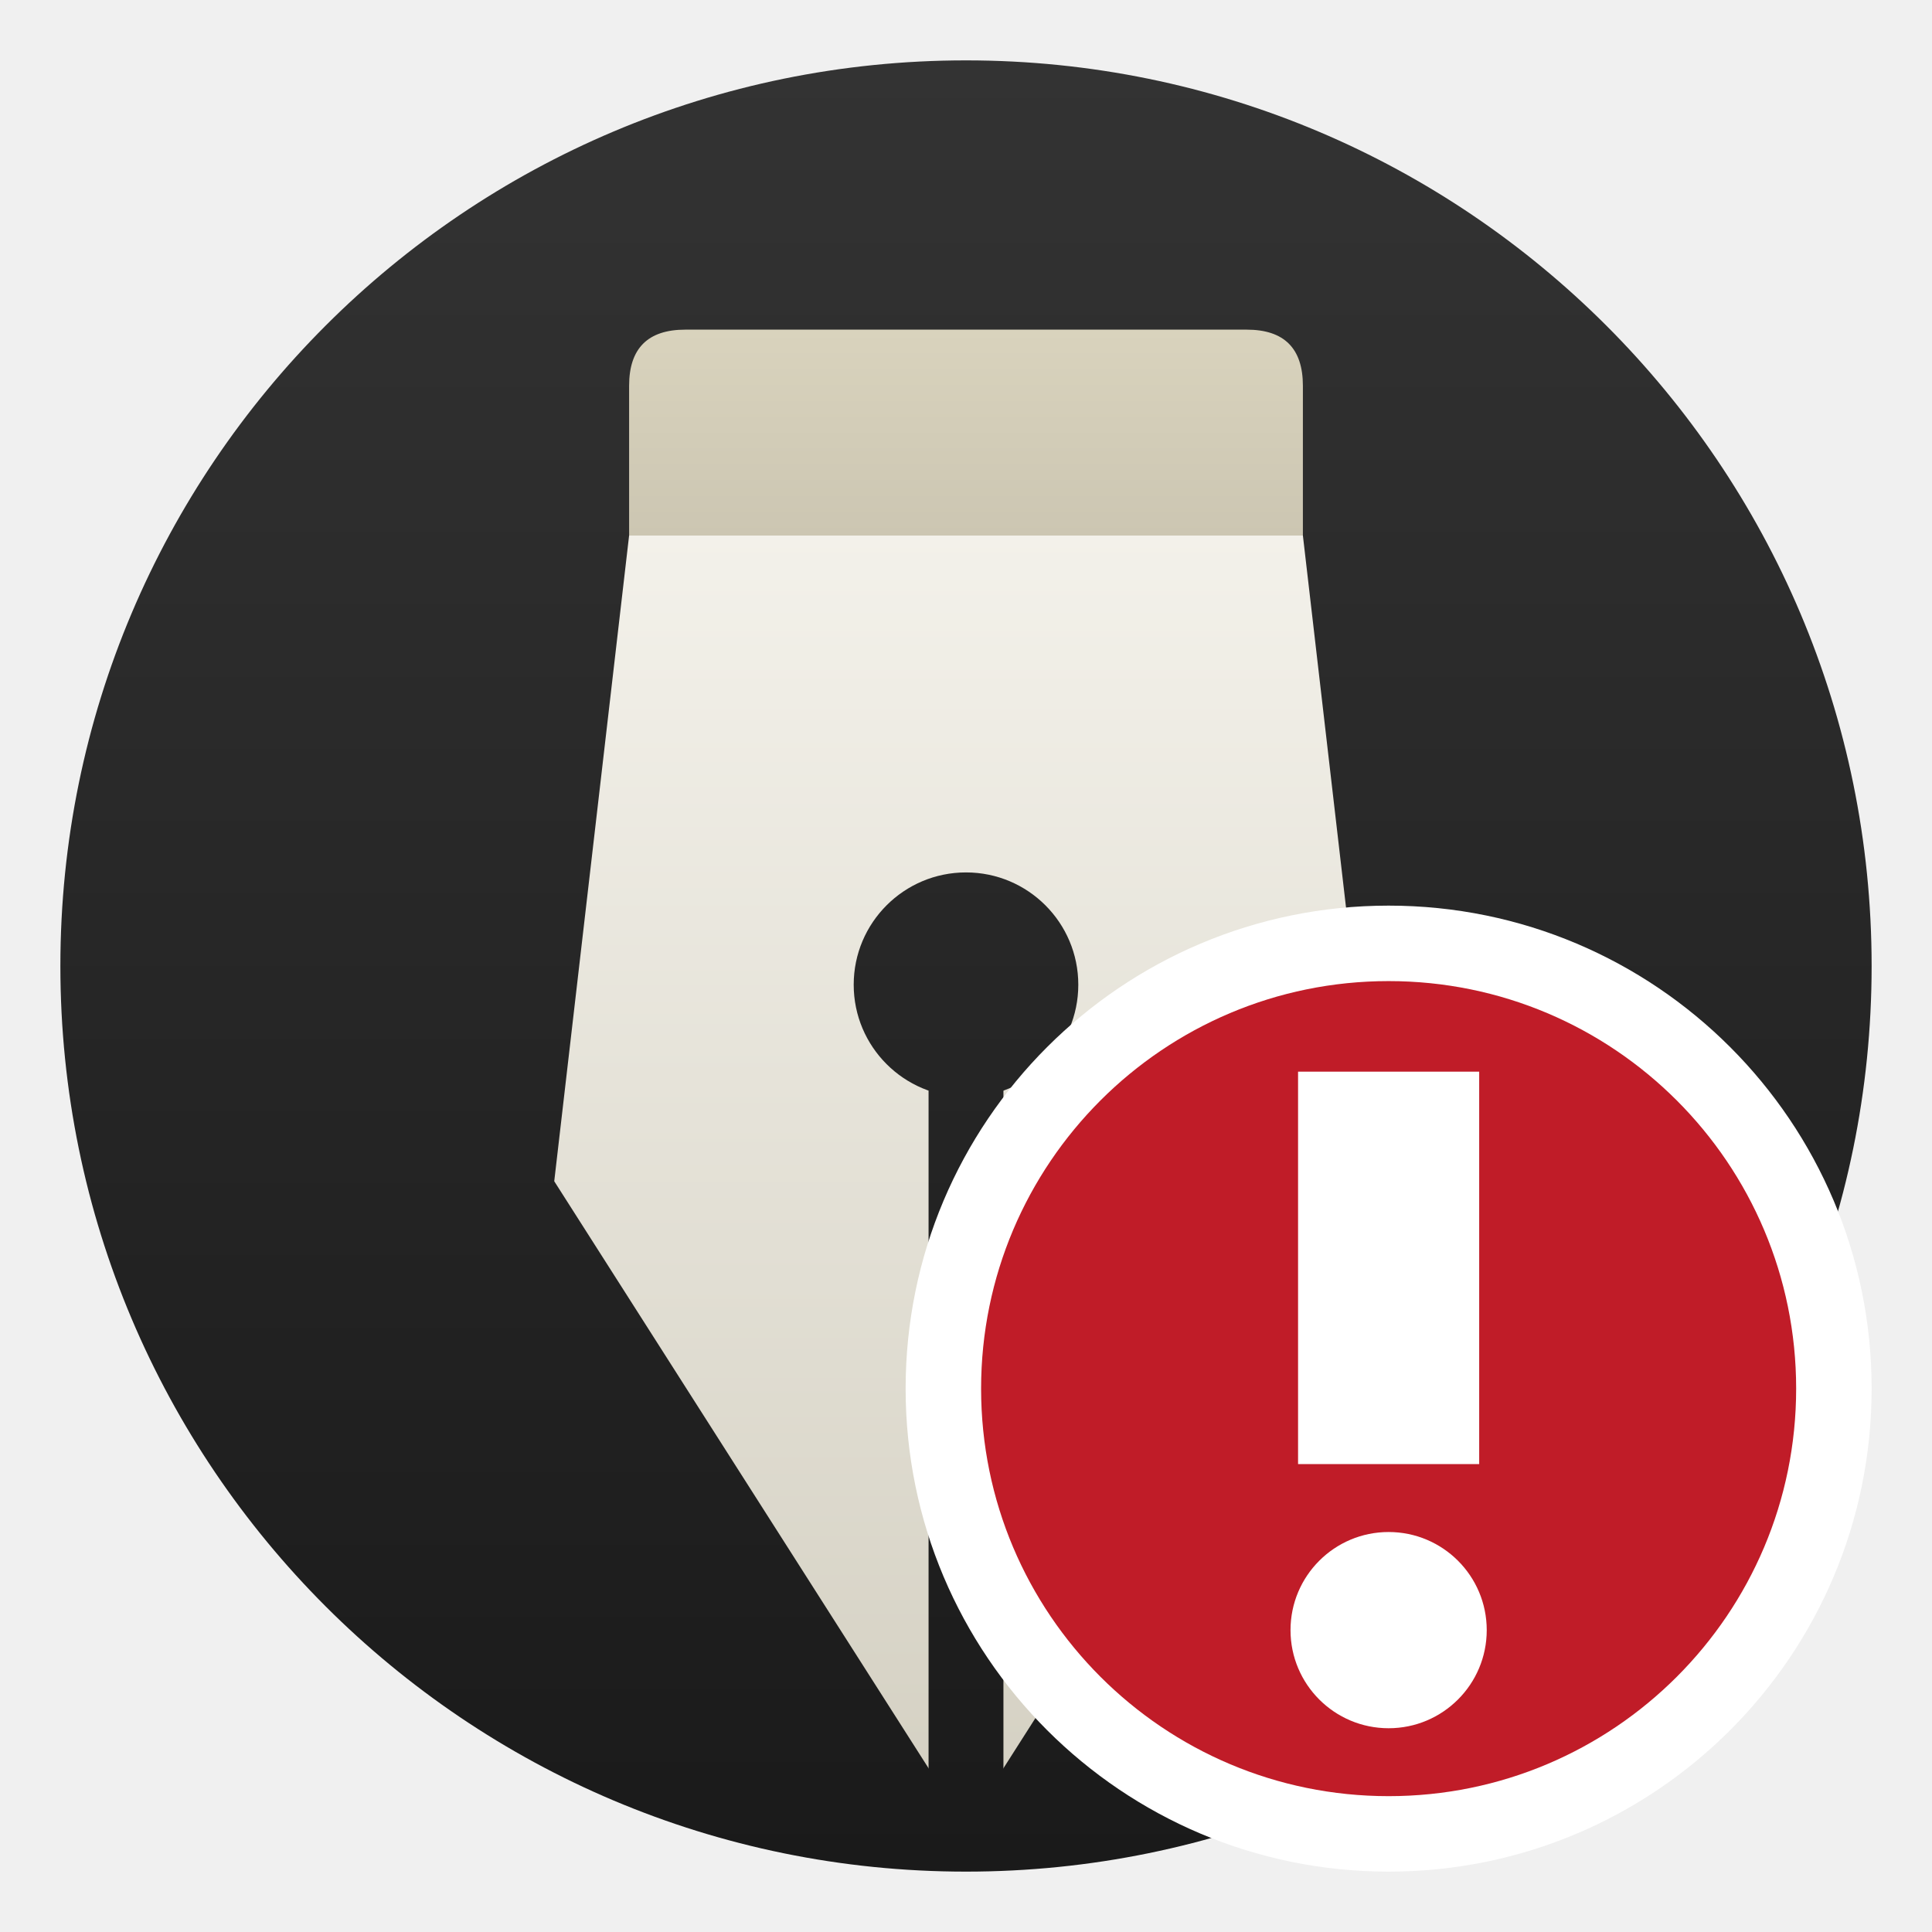
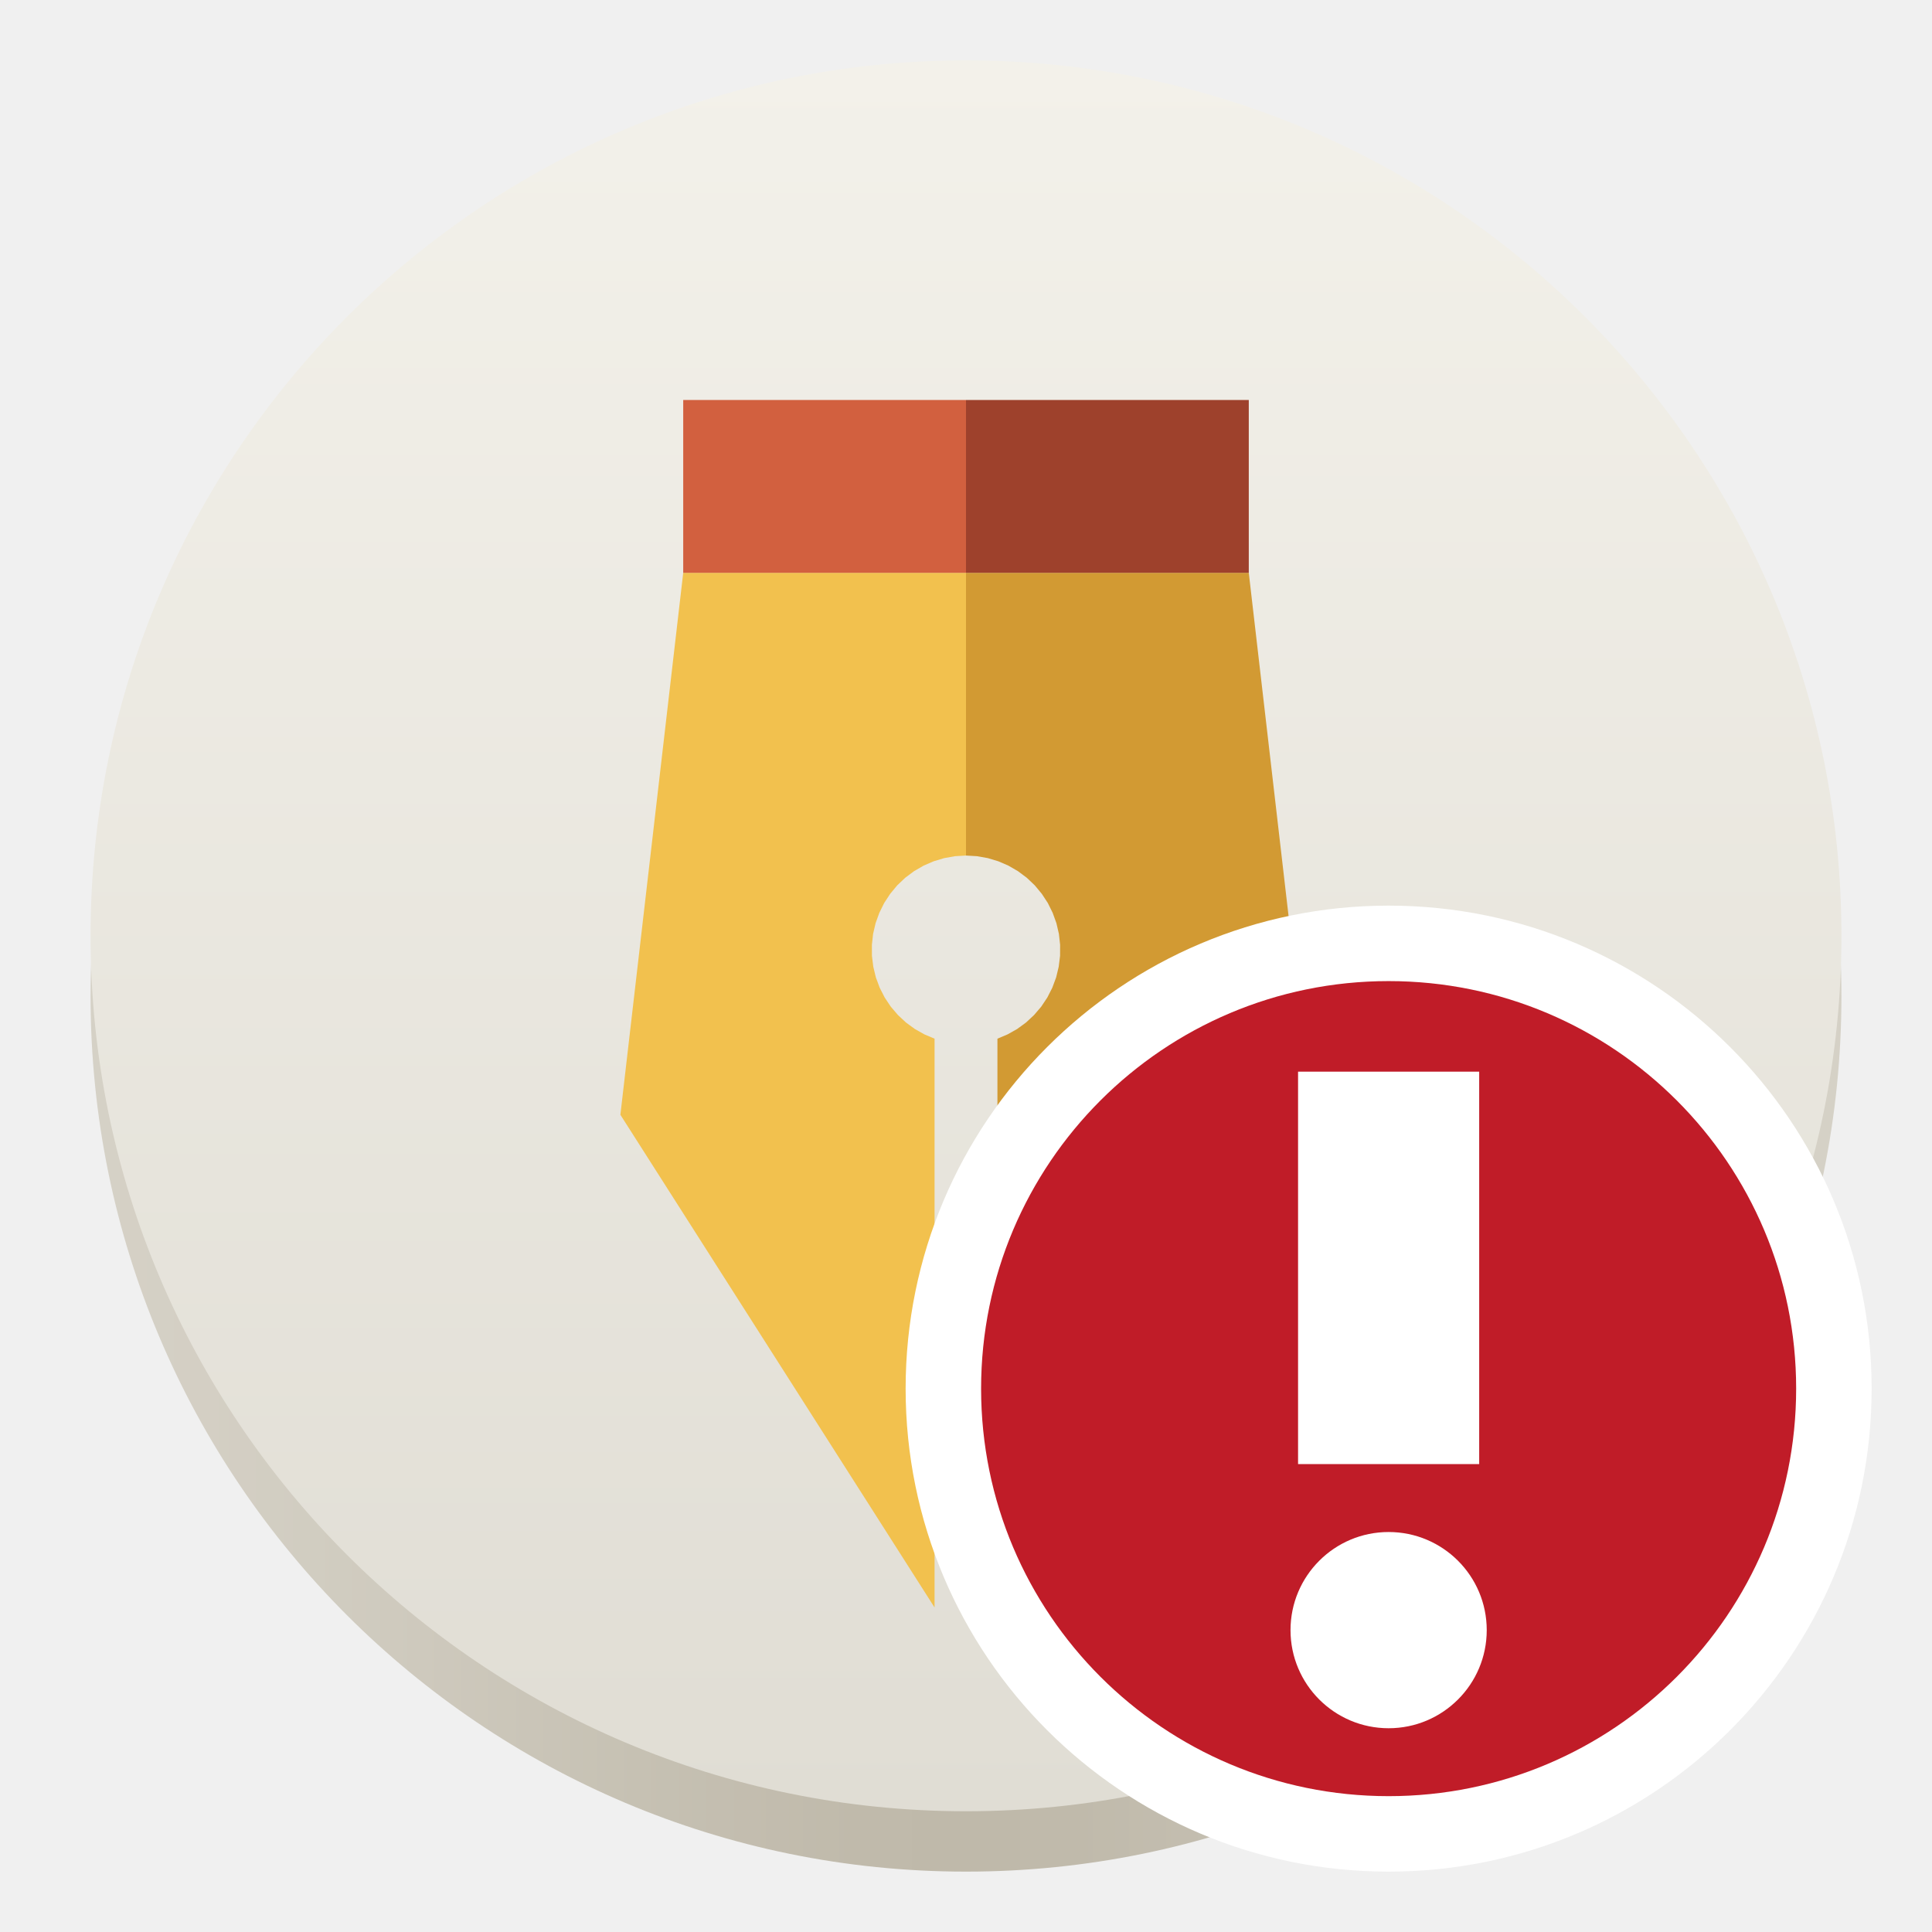
<svg xmlns="http://www.w3.org/2000/svg" width="512" height="512" viewBox="0 0 512 512">
-   <defs id="defs1">
-     <linearGradient id="sfumatura-cerchio-scuro" x1="0" y1="0" x2="0" y2="1">
-       <stop offset="0" style="stop-color:#333333;stop-opacity:1" />
-       <stop offset="1" style="stop-color:#1a1a1a;stop-opacity:1" />
+   <defs>
+     <linearGradient id="sfumatura-cerchio" x1="0" y1="0" x2="0" y2="1">
+       <stop offset="0" stop-color="#f3f1ea" />
+       <stop offset="1" stop-color="#e0ddd4" />
    </linearGradient>
-     <linearGradient id="sfumatura-cerchio-avorio" x1="0" y1="0" x2="0" y2="1">
-       <stop offset="0" style="stop-color:#f3f1ea;stop-opacity:1" />
-       <stop offset="1" style="stop-color:#e0ddd4;stop-opacity:1" />
+     <linearGradient id="sfumatura-fianco" x1="0" y1="0" x2="1" y2="0">
+       <stop offset="0" stop-color="#d5d1c6" />
+       <stop offset="0.062" stop-color="#d4cfc4" />
+       <stop offset="0.125" stop-color="#d1cdc1" />
+       <stop offset="0.188" stop-color="#cec9bd" />
+       <stop offset="0.25" stop-color="#cac5b8" />
+       <stop offset="0.312" stop-color="#c6c1b3" />
+       <stop offset="0.375" stop-color="#c3bdaf" />
+       <stop offset="0.438" stop-color="#c0baab" />
+       <stop offset="0.5" stop-color="#bfb9aa" />
+       <stop offset="0.562" stop-color="#c0baab" />
+       <stop offset="0.625" stop-color="#c3bdaf" />
+       <stop offset="0.688" stop-color="#c6c1b3" />
+       <stop offset="0.75" stop-color="#cac5b8" />
+       <stop offset="0.812" stop-color="#cec9bd" />
+       <stop offset="0.875" stop-color="#d1cdc1" />
+       <stop offset="0.938" stop-color="#d4cfc4" />
+       <stop offset="1" stop-color="#d5d1c6" />
    </linearGradient>
-     <linearGradient id="sfumatura-corpo-avorio" x1="0" y1="0" x2="0" y2="1">
-       <stop offset="0" style="stop-color:#f3f1ea;stop-opacity:1" />
-       <stop offset="1" style="stop-color:#d4d0c2;stop-opacity:1" />
-     </linearGradient>
-     <linearGradient id="sfumatura-corpo-scuro" x1="0" y1="0" x2="0" y2="1">
-       <stop offset="0" style="stop-color:#333333;stop-opacity:1" />
-       <stop offset="1" style="stop-color:#1a1a1a;stop-opacity:1" />
-     </linearGradient>
-     <linearGradient id="sfumatura-ombra-avorio" x1="0" y1="0" x2="0" y2="1">
-       <stop offset="0" style="stop-color:#d9d3bd;stop-opacity:1" />
-       <stop offset="1" style="stop-color:#ccc6b2;stop-opacity:1" />
-     </linearGradient>
-     <linearGradient id="sfumatura-ombra-scura" x1="0" y1="0" x2="0" y2="1">
-       <stop offset="0" style="stop-color:#555555;stop-opacity:1" />
-       <stop offset="1" style="stop-color:#3d3d3d;stop-opacity:1" />
-     </linearGradient>
-     <mask id="nib-holes" maskUnits="userSpaceOnUse" x="0" y="0" width="512" height="512">
-       <rect width="512" height="512" fill="white" />
-       <circle cx="256" cy="236" r="24" fill="black" />
-       <rect x="248" y="236" width="16" height="212" fill="black" />
-     </mask>
  </defs>
-   <circle cx="256" cy="256" r="240" fill="url(#sfumatura-cerchio-scuro)" />
-   <g transform="translate(256 256) scale(1.24) translate(-256 -256) translate(0 24)">
-     <g mask="url(#nib-holes)">
-       <path fill="url(#sfumatura-corpo-avorio)" d="M184 140H328L344 278 256 416 168 278Z" />
-       <path d="M196 96H316Q328 96 328 108V140H184V108Q184 96 196 96Z" fill="url(#sfumatura-ombra-avorio)" />
-     </g>
-   </g>
+   <circle cx="256" cy="264" r="232" fill="url(#sfumatura-fianco)" />
+   <circle cx="256" cy="248" r="232" fill="url(#sfumatura-cerchio)" />
+   <path fill="#F2C14E" d="M 181.06 151.8 L 256 151.8 L 256 226.73 L 253.09 226.9 L 250.22 227.41 L 247.43 228.25 L 244.75 229.41 L 242.23 230.87 L 239.9 232.61 L 237.78 234.62 L 235.92 236.86 L 234.32 239.3 L 233.03 241.91 L 232.04 244.65 L 231.38 247.49 L 231.06 250.38 L 231.07 253.3 L 231.43 256.19 L 232.11 259.02 L 233.13 261.76 L 234.45 264.35 L 236.07 266.78 L 237.96 268.99 L 240.1 270.98 L 242.45 272.7 L 244.99 274.13 L 247.67 275.26 L 247.67 426 L 164.41 295.43 Z" />
+   <path fill="#D29A33" d="M 330.94 151.8 L 256 151.8 L 256 226.73 L 258.91 226.9 L 261.78 227.41 L 264.57 228.25 L 267.25 229.41 L 269.77 230.87 L 272.1 232.61 L 274.22 234.62 L 276.08 236.86 L 277.68 239.3 L 278.97 241.91 L 279.96 244.65 L 280.62 247.49 L 280.94 250.38 L 280.93 253.3 L 280.57 256.19 L 279.89 259.02 L 278.87 261.76 L 277.55 264.35 L 275.93 266.78 L 274.04 268.99 L 271.9 270.98 L 269.55 272.7 L 267.01 274.13 L 264.33 275.26 L 264.33 426 L 347.59 295.43 Z" />
+   <path fill="#D2603F" d="M 181.06 151.8 L 181.06 106 L 256 106 L 256 151.8 Z" />
+   <path fill="#9E412C" d="M 330.94 151.8 L 330.94 106 L 256 106 L 256 151.8 Z" />
  <g transform="translate(368 368) scale(40)">
    <circle r="3.2" fill="#ffffff" />
    <circle r="2.7" fill="#c01c28" />
    <g fill="#ffffff">
      <path d="M-.6-2.1H.6v2.6H-.6z" />
      <circle cy="1.6" r=".65" />
    </g>
  </g>
</svg>
